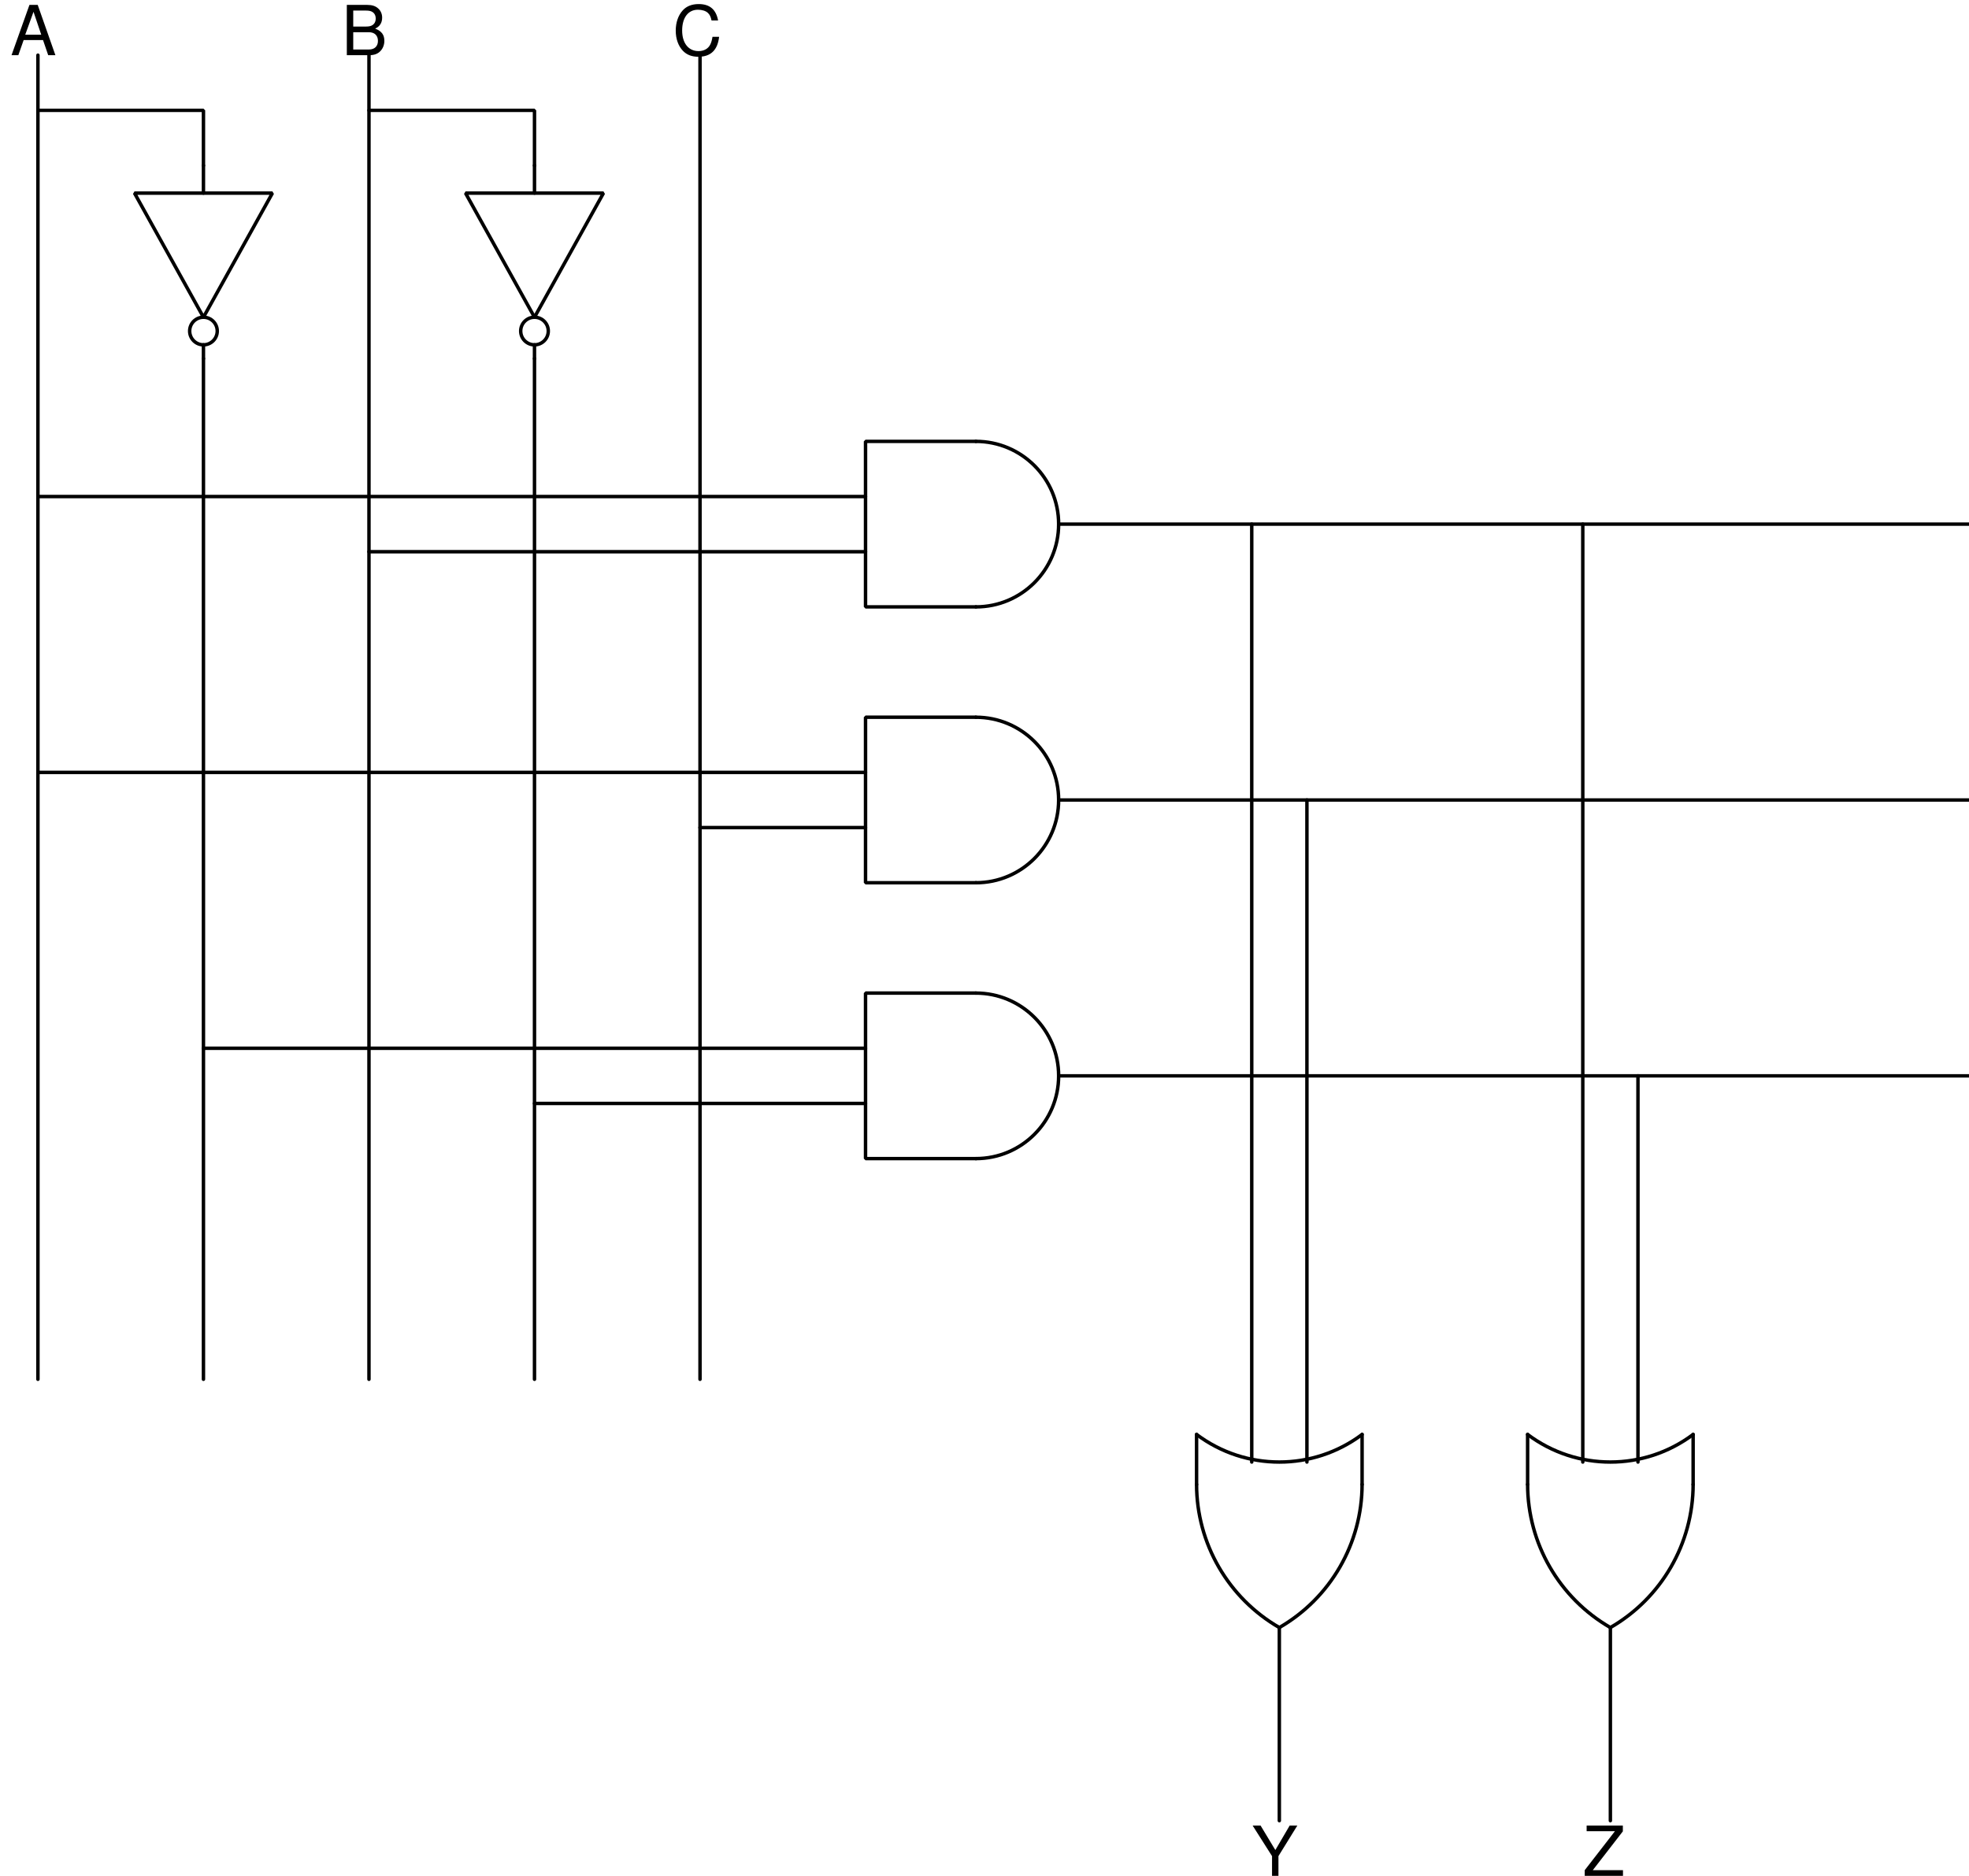
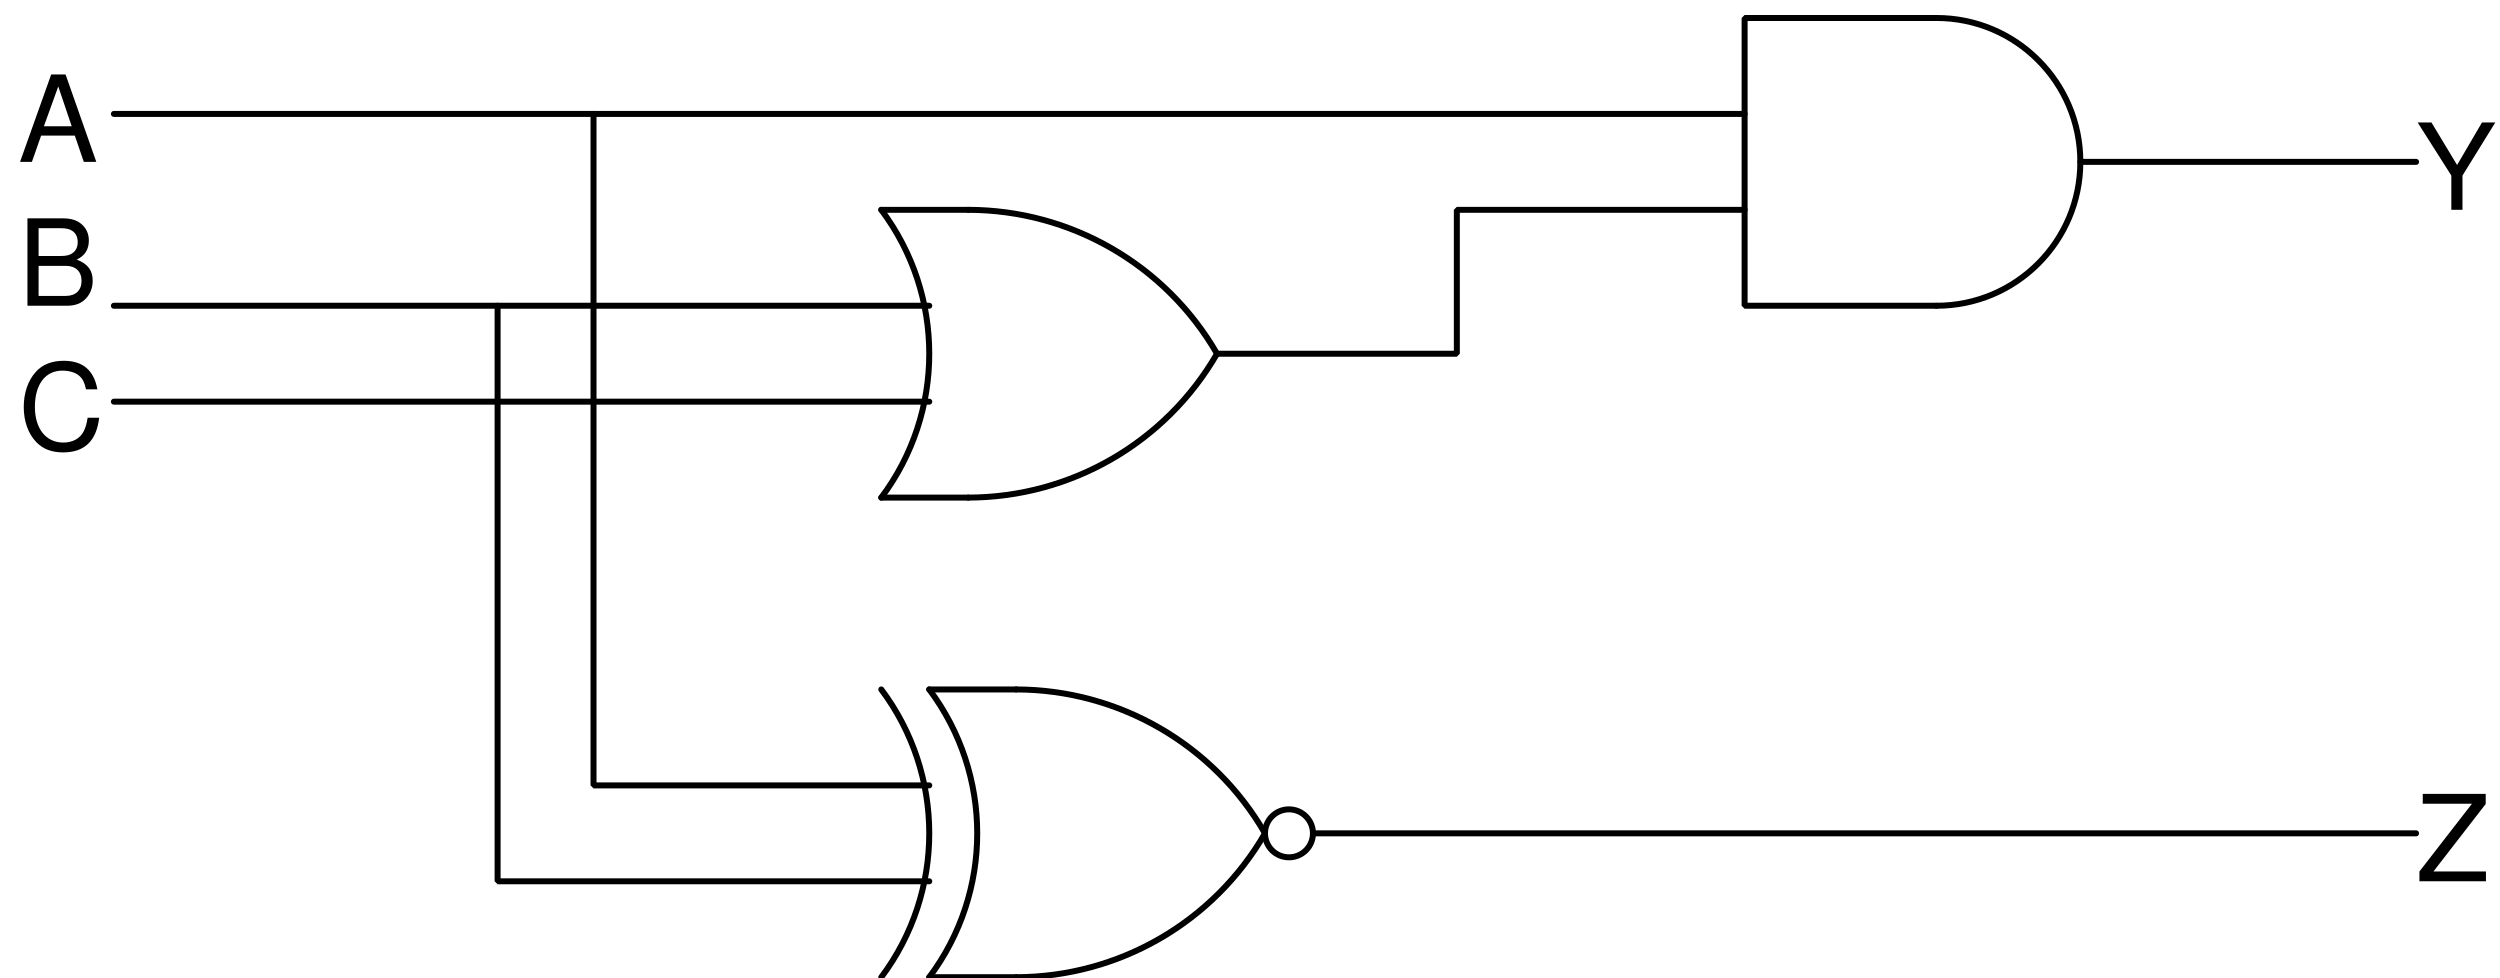
- <svg xmlns="http://www.w3.org/2000/svg" version="1.1" id="ex4-1-circuit-2" width="100%" height="100%" viewBox="-6 -6 1142 1088">
+ <svg xmlns="http://www.w3.org/2000/svg" version="1.1" id="ex4-1-circuit" width="100%" height="100%" viewBox="-6 -6 834 326">
  <g stroke="black">
-     <path d="M400,26 L400,794 " fill="none" stroke-width="2" stroke-linejoin="bevel" stroke-linecap="round" stroke="#000000" />
-     <path d="M264,106 L344,106 304,178 z" fill="none" stroke-width="2" stroke-linejoin="bevel" stroke-linecap="round" stroke="#000000" />
-     <ellipse cx="304" cy="186" rx="8" ry="8" fill="none" stroke-width="2" stroke-linejoin="bevel" stroke-linecap="round" stroke="#000000" />
-     <path d="M304,106 L304,90 " fill="none" stroke-width="2" stroke-linejoin="bevel" stroke-linecap="round" stroke="#000000" />
-     <path d="M304,194 L304,202 " fill="none" stroke-width="2" stroke-linejoin="bevel" stroke-linecap="round" stroke="#000000" />
-     <path d="M208,26 L208,794 " fill="none" stroke-width="2" stroke-linejoin="bevel" stroke-linecap="round" stroke="#000000" />
-     <path d="M304,90 L304,58 208,58 " fill="none" stroke-width="2" stroke-linejoin="bevel" stroke-linecap="round" stroke="#000000" />
-     <path d="M304,202 L304,794 " fill="none" stroke-width="2" stroke-linejoin="bevel" stroke-linecap="round" stroke="#000000" />
-     <path d="M72,106 L152,106 112,178 z" fill="none" stroke-width="2" stroke-linejoin="bevel" stroke-linecap="round" stroke="#000000" />
-     <ellipse cx="112" cy="186" rx="8" ry="8" fill="none" stroke-width="2" stroke-linejoin="bevel" stroke-linecap="round" stroke="#000000" />
-     <path d="M112,106 L112,90 " fill="none" stroke-width="2" stroke-linejoin="bevel" stroke-linecap="round" stroke="#000000" />
-     <path d="M112,194 L112,202 " fill="none" stroke-width="2" stroke-linejoin="bevel" stroke-linecap="round" stroke="#000000" />
-     <path d="M16,26 L16,794 " fill="none" stroke-width="2" stroke-linejoin="bevel" stroke-linecap="round" stroke="#000000" />
-     <path d="M112,90 L112,58 16,58 " fill="none" stroke-width="2" stroke-linejoin="bevel" stroke-linecap="round" stroke="#000000" />
-     <path d="M112,202 L112,794 " fill="none" stroke-width="2" stroke-linejoin="bevel" stroke-linecap="round" stroke="#000000" />
-     <path d="M560,346 L496,346 496,250 560,250 " fill="none" stroke-width="2" stroke-linejoin="bevel" stroke-linecap="round" stroke="#000000" />
-     <path d="M560,346 A48,48 0 0,0 560,250 " fill="none" stroke-width="2" stroke-linejoin="bevel" stroke-linecap="round" stroke="#000000" />
-     <path d="M560,506 L496,506 496,410 560,410 " fill="none" stroke-width="2" stroke-linejoin="bevel" stroke-linecap="round" stroke="#000000" />
-     <path d="M560,506 A48,48 0 0,0 560,410 " fill="none" stroke-width="2" stroke-linejoin="bevel" stroke-linecap="round" stroke="#000000" />
-     <path d="M560,666 L496,666 496,570 560,570 " fill="none" stroke-width="2" stroke-linejoin="bevel" stroke-linecap="round" stroke="#000000" />
-     <path d="M560,666 A48,48 0 0,0 560,570 " fill="none" stroke-width="2" stroke-linejoin="bevel" stroke-linecap="round" stroke="#000000" />
-     <path d="M496,282 L16,282 " fill="none" stroke-width="2" stroke-linejoin="bevel" stroke-linecap="round" stroke="#000000" />
-     <path d="M496,314 L208,314 " fill="none" stroke-width="2" stroke-linejoin="bevel" stroke-linecap="round" stroke="#000000" />
-     <path d="M496,442 L16,442 " fill="none" stroke-width="2" stroke-linejoin="bevel" stroke-linecap="round" stroke="#000000" />
-     <path d="M496,474 L400,474 " fill="none" stroke-width="2" stroke-linejoin="bevel" stroke-linecap="round" stroke="#000000" />
-     <path d="M496,602 L112,602 " fill="none" stroke-width="2" stroke-linejoin="bevel" stroke-linecap="round" stroke="#000000" />
-     <path d="M496,634 L304,634 " fill="none" stroke-width="2" stroke-linejoin="bevel" stroke-linecap="round" stroke="#000000" />
-     <path d="M608,298 L1136,298 " fill="none" stroke-width="2" stroke-linejoin="bevel" stroke-linecap="round" stroke="#000000" />
-     <path d="M608,458 L1136,458 " fill="none" stroke-width="2" stroke-linejoin="bevel" stroke-linecap="round" stroke="#000000" />
-     <path d="M608,618 L1136,618 " fill="none" stroke-width="2" stroke-linejoin="bevel" stroke-linecap="round" stroke="#000000" />
-     <path d="M736,938 A96,96 0 0,0 784,855 " fill="none" stroke-width="2" stroke-linejoin="bevel" stroke-linecap="round" stroke="#000000" />
-     <path d="M688,855 A96,96 0 0,0 736,938 " fill="none" stroke-width="2" stroke-linejoin="bevel" stroke-linecap="round" stroke="#000000" />
-     <path d="M688,826 A80,80 0 0,0 784,826 " fill="none" stroke-width="2" stroke-linejoin="bevel" stroke-linecap="round" stroke="#000000" />
-     <path d="M784,826 L784,855 " fill="none" stroke-width="2" stroke-linejoin="bevel" stroke-linecap="round" stroke="#000000" />
-     <path d="M688,826 L688,855 " fill="none" stroke-width="2" stroke-linejoin="bevel" stroke-linecap="round" stroke="#000000" />
-     <path d="M928,938 A96,96 0 0,0 976,855 " fill="none" stroke-width="2" stroke-linejoin="bevel" stroke-linecap="round" stroke="#000000" />
-     <path d="M880,855 A96,96 0 0,0 928,938 " fill="none" stroke-width="2" stroke-linejoin="bevel" stroke-linecap="round" stroke="#000000" />
-     <path d="M880,826 A80,80 0 0,0 976,826 " fill="none" stroke-width="2" stroke-linejoin="bevel" stroke-linecap="round" stroke="#000000" />
-     <path d="M976,826 L976,855 " fill="none" stroke-width="2" stroke-linejoin="bevel" stroke-linecap="round" stroke="#000000" />
-     <path d="M880,826 L880,855 " fill="none" stroke-width="2" stroke-linejoin="bevel" stroke-linecap="round" stroke="#000000" />
-     <path d="M720,842 L720,298 " fill="none" stroke-width="2" stroke-linejoin="bevel" stroke-linecap="round" stroke="#000000" />
-     <path d="M752,842 L752,458 " fill="none" stroke-width="2" stroke-linejoin="bevel" stroke-linecap="round" stroke="#000000" />
-     <path d="M912,842 L912,298 " fill="none" stroke-width="2" stroke-linejoin="bevel" stroke-linecap="round" stroke="#000000" />
-     <path d="M944,842 L944,618 " fill="none" stroke-width="2" stroke-linejoin="bevel" stroke-linecap="round" stroke="#000000" />
-     <path d="M736,938 L736,1050 " fill="none" stroke-width="2" stroke-linejoin="bevel" stroke-linecap="round" stroke="#000000" />
-     <path d="M928,938 L928,1050 " fill="none" stroke-width="2" stroke-linejoin="bevel" stroke-linecap="round" stroke="#000000" />
-     <g transform="matrix(   1    0   -0    1   0  26)" fill="#000000">
+     <ellipse cx="424" cy="272" rx="8" ry="8" fill="none" stroke-width="2" stroke-linejoin="bevel" stroke-linecap="round" stroke="#000000" />
+     <path d="M416,272 A96,96 0 0,0 333,224 " fill="none" stroke-width="2" stroke-linejoin="bevel" stroke-linecap="round" stroke="#000000" />
+     <path d="M333,320 A96,96 0 0,0 416,272 " fill="none" stroke-width="2" stroke-linejoin="bevel" stroke-linecap="round" stroke="#000000" />
+     <path d="M288,320 A80,80 0 0,0 288,224 " fill="none" stroke-width="2" stroke-linejoin="bevel" stroke-linecap="round" stroke="#000000" />
+     <path d="M304,320 A80,80 0 0,0 304,224 " fill="none" stroke-width="2" stroke-linejoin="bevel" stroke-linecap="round" stroke="#000000" />
+     <path d="M304,224 L333,224 " fill="none" stroke-width="2" stroke-linejoin="bevel" stroke-linecap="round" stroke="#000000" />
+     <path d="M304,320 L333,320 " fill="none" stroke-width="2" stroke-linejoin="bevel" stroke-linecap="round" stroke="#000000" />
+     <path d="M400,112 A96,96 0 0,0 317,64 " fill="none" stroke-width="2" stroke-linejoin="bevel" stroke-linecap="round" stroke="#000000" />
+     <path d="M317,160 A96,96 0 0,0 400,112 " fill="none" stroke-width="2" stroke-linejoin="bevel" stroke-linecap="round" stroke="#000000" />
+     <path d="M288,160 A80,80 0 0,0 288,64 " fill="none" stroke-width="2" stroke-linejoin="bevel" stroke-linecap="round" stroke="#000000" />
+     <path d="M288,64 L317,64 " fill="none" stroke-width="2" stroke-linejoin="bevel" stroke-linecap="round" stroke="#000000" />
+     <path d="M288,160 L317,160 " fill="none" stroke-width="2" stroke-linejoin="bevel" stroke-linecap="round" stroke="#000000" />
+     <path d="M640,96 L576,96 576,0 640,0 " fill="none" stroke-width="2" stroke-linejoin="bevel" stroke-linecap="round" stroke="#000000" />
+     <path d="M640,96 A48,48 0 0,0 640,0 " fill="none" stroke-width="2" stroke-linejoin="bevel" stroke-linecap="round" stroke="#000000" />
+     <path d="M576,32 L32,32 " fill="none" stroke-width="2" stroke-linejoin="bevel" stroke-linecap="round" stroke="#000000" />
+     <path d="M304,96 L32,96 " fill="none" stroke-width="2" stroke-linejoin="bevel" stroke-linecap="round" stroke="#000000" />
+     <path d="M304,128 L32,128 " fill="none" stroke-width="2" stroke-linejoin="bevel" stroke-linecap="round" stroke="#000000" />
+     <path d="M304,256 L192,256 192,32 " fill="none" stroke-width="2" stroke-linejoin="bevel" stroke-linecap="round" stroke="#000000" />
+     <path d="M160,96 L160,288 304,288 " fill="none" stroke-width="2" stroke-linejoin="bevel" stroke-linecap="round" stroke="#000000" />
+     <path d="M400,112 L480,112 480,64 576,64 " fill="none" stroke-width="2" stroke-linejoin="bevel" stroke-linecap="round" stroke="#000000" />
+     <path d="M688,48 L800,48 " fill="none" stroke-width="2" stroke-linejoin="bevel" stroke-linecap="round" stroke="#000000" />
+     <path d="M432,272 L800,272 " fill="none" stroke-width="2" stroke-linejoin="bevel" stroke-linecap="round" stroke="#000000" />
+     <g transform="matrix(   1    0   -0    1   0  48)" fill="#000000">
      <text stroke="none" font-family="Helvetica" font-size="40">
        <tspan x="0" y="0">A</tspan>
      </text>
    </g>
-     <g transform="matrix(   1    0   -0    1 192  26)" fill="#000000">
+     <g transform="matrix(   1    0   -0    1   0  96)" fill="#000000">
      <text stroke="none" font-family="Helvetica" font-size="40">
        <tspan x="0" y="0">B</tspan>
      </text>
    </g>
-     <g transform="matrix(   1    0   -0    1 384  26)" fill="#000000">
+     <g transform="matrix(   1    0   -0    1   0 144)" fill="#000000">
      <text stroke="none" font-family="Helvetica" font-size="40">
        <tspan x="0" y="0">C</tspan>
      </text>
    </g>
-     <g transform="matrix(   1    0   -0    1 720 1082)" fill="#000000">
+     <g transform="matrix(   1    0   -0    1 800  64)" fill="#000000">
      <text stroke="none" font-family="Helvetica" font-size="40">
        <tspan x="0" y="0">Y</tspan>
      </text>
    </g>
-     <g transform="matrix(   1    0   -0    1 912 1082)" fill="#000000">
+     <g transform="matrix(   1    0   -0    1 800 288)" fill="#000000">
      <text stroke="none" font-family="Helvetica" font-size="40">
        <tspan x="0" y="0">Z</tspan>
      </text>
    </g>
  </g>
</svg>
